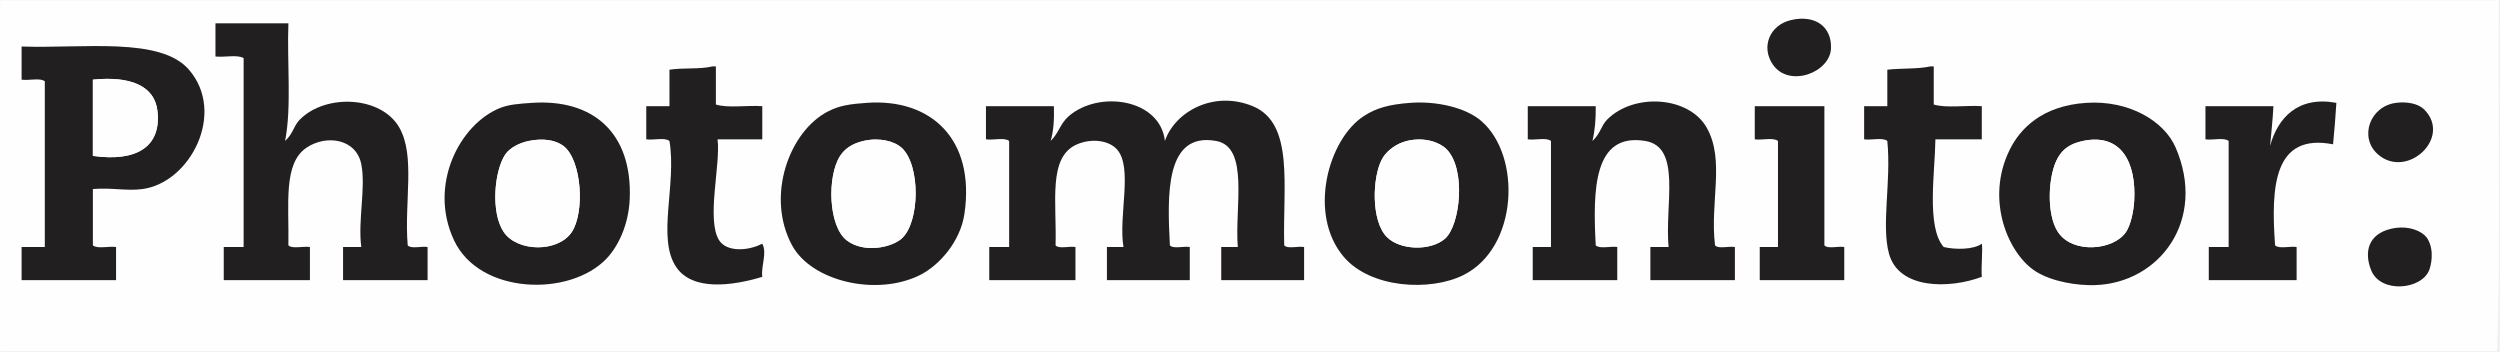
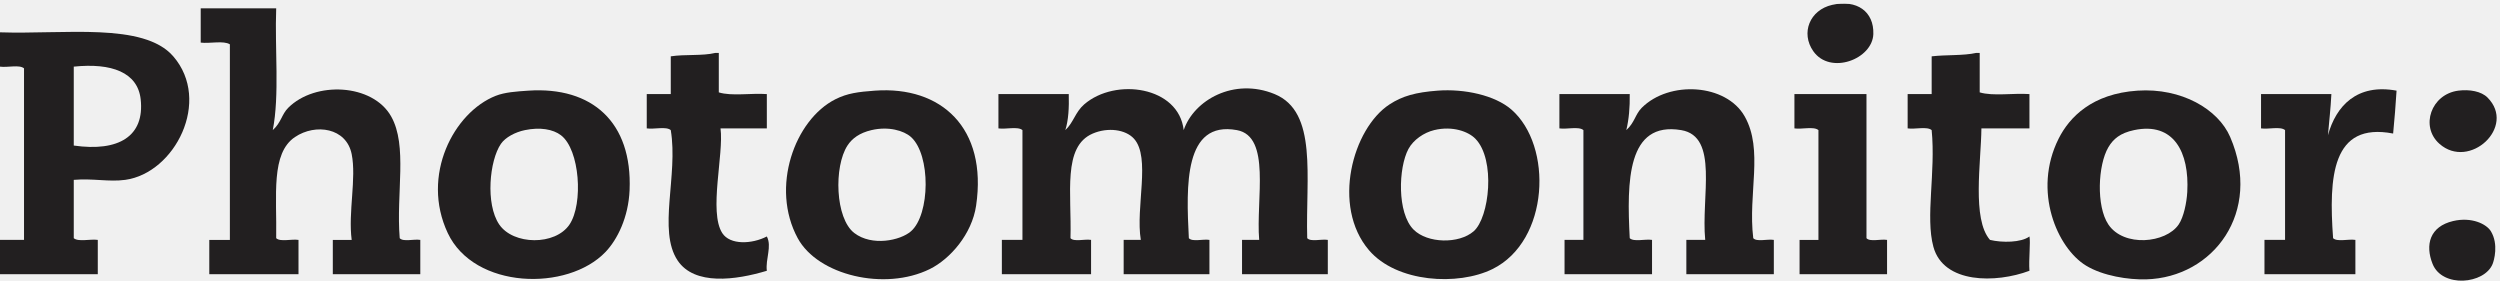
- <svg xmlns="http://www.w3.org/2000/svg" xmlns:xlink="http://www.w3.org/1999/xlink" width="498px" height="70px" viewBox="0 0 498 70" version="1.1">
+ <svg xmlns="http://www.w3.org/2000/svg" xmlns:xlink="http://www.w3.org/1999/xlink" width="481px" height="54px" viewBox="0 0 481 54" version="1.1">
  <defs>
-     <path id="path-1" d="M0,0.026 L497.806,0.026 L497.806,70 L0,70 L0,0.026 Z" />
+     <path id="path-1" d="M0,0.677 L480.357,0.677 L480.357,54 L0,54" />
+     <path id="path-3" d="M0,0.677 L480.357,0.677 L480.357,54 L0,54" />
  </defs>
  <g id="Page-1" stroke="none" stroke-width="1" fill="none" fill-rule="evenodd">
    <g id="Imported-Layers">
      <g id="Group-3">
        <mask id="mask-2" fill="white">
          <use xlink:href="#path-1" />
        </mask>
        <g id="Clip-2" />
-         <path d="M472.336,53.827 C474.205,58.498 482.325,57.732 483.888,53.827 C484.149,53.177 485.066,50.063 483.558,47.556 C482.72,46.163 479.874,44.739 476.297,45.576 C471.766,46.635 470.875,50.177 472.336,53.827 L472.336,53.827 Z M349.552,27.752 C350.989,27.965 353.283,27.322 354.173,28.082 L354.173,49.206 L350.542,49.206 L350.542,55.807 L367.375,55.807 L367.375,49.206 C366.155,48.995 364.088,49.634 363.415,48.876 L363.415,21.151 L349.552,21.151 L349.552,27.752 Z M473.656,30.723 C479.414,35.827 488.52,27.432 482.898,21.811 C481.707,20.62 479.459,20.21 477.287,20.491 C472.05,21.167 469.892,27.386 473.656,30.723 L473.656,30.723 Z M452.202,29.072 C452.432,26.441 452.728,23.877 452.862,21.151 L439.329,21.151 L439.329,27.752 C440.767,27.965 443.061,27.322 443.95,28.082 L443.95,49.206 L439.989,49.206 L439.989,55.807 L457.482,55.807 L457.482,49.206 C456.154,48.994 453.974,49.635 453.192,48.876 C452.343,37.09 452.943,26.469 464.744,28.743 C465.01,26.037 465.228,23.285 465.404,20.491 C457.804,19.091 453.755,23.399 452.202,29.072 L452.202,29.072 Z M400.382,29.732 C395.329,39.813 400.115,50.781 405.663,54.157 C408.94,56.152 413.842,56.89 417.215,56.798 C430.155,56.447 439.632,43.869 433.389,29.402 C431.082,24.058 424.033,19.925 415.565,20.491 C406.816,21.075 402.456,25.595 400.382,29.732 L400.382,29.732 Z M339.981,25.442 C336.419,19.138 325.481,18.487 320.176,23.791 C318.909,25.058 318.834,26.625 317.206,28.082 C317.7,26.046 317.909,23.724 317.866,21.151 L304.333,21.151 L304.333,27.752 C305.771,27.965 308.065,27.322 308.954,28.082 L308.954,49.206 L305.323,49.206 L305.323,55.807 L322.156,55.807 L322.156,49.206 C320.828,48.994 318.647,49.635 317.866,48.876 C317.295,37.902 317.352,26.334 327.768,28.082 C335.061,29.306 331.572,40.912 332.389,49.206 L328.758,49.206 L328.758,55.807 L345.591,55.807 L345.591,49.206 C344.371,48.995 342.303,49.634 341.631,48.876 C340.586,40.252 343.647,31.932 339.981,25.442 L339.981,25.442 Z M271.657,23.131 C264.549,27.76 260.463,42.715 267.696,51.187 C273.03,57.435 284.85,58.081 291.461,54.817 C302.436,49.398 303.118,31.08 295.092,24.121 C291.93,21.38 286.068,20.098 280.898,20.491 C276.702,20.81 274.146,21.511 271.657,23.131 L271.657,23.131 Z M212.905,23.131 C211.161,24.64 210.878,26.595 209.275,28.082 C209.883,26.16 210.006,23.752 209.935,21.151 L196.402,21.151 L196.402,27.752 C197.84,27.965 200.133,27.322 201.023,28.082 L201.023,49.206 L197.063,49.206 L197.063,55.807 L214.226,55.807 L214.226,49.206 C213.006,48.995 210.938,49.634 210.265,48.876 C210.516,40.241 208.696,31.247 214.556,28.743 C217.476,27.494 220.873,27.963 222.478,29.732 C225.751,33.342 222.754,42.966 223.797,49.206 L220.497,49.206 L220.497,55.807 L237,55.807 L237,49.206 C235.78,48.995 233.712,49.634 233.04,48.876 C232.516,38.752 232.092,26.219 242.281,28.082 C248.919,29.296 245.921,41.382 246.572,49.206 L243.272,49.206 L243.272,55.807 L259.774,55.807 L259.774,49.206 C258.555,48.995 256.486,49.634 255.814,48.876 C255.49,37.102 257.875,24.578 249.543,21.151 C241.72,17.933 234.011,22.297 232.049,28.082 C231.098,19.678 218.912,17.933 212.905,23.131 L212.905,23.131 Z M165.046,22.141 C157.206,26.089 152.489,39.111 157.785,48.876 C161.664,56.03 174.556,59.085 183.2,54.817 C187.126,52.879 191.307,48.083 192.111,42.605 C194.306,27.654 185.388,19.566 172.638,20.491 C169.438,20.723 167.339,20.987 165.046,22.141 L165.046,22.141 Z M99.693,21.481 C91.627,24.65 85.237,36.797 90.452,47.886 C95.546,58.72 113.507,59.178 120.817,51.517 C123.079,49.147 125.221,44.866 125.439,39.634 C125.984,26.534 118.215,19.672 105.965,20.491 C103.633,20.646 101.443,20.793 99.693,21.481 L99.693,21.481 Z M375.957,13.889 L375.957,21.151 L371.336,21.151 L371.336,27.752 C372.773,27.965 375.067,27.322 375.957,28.082 C376.758,36.238 374.724,44.782 376.287,50.527 C378.228,57.658 388.304,57.569 394.771,55.147 C394.605,52.994 395.01,49.674 394.771,48.546 C393.186,49.734 389.521,49.774 387.18,49.206 C383.675,45.228 385.465,34.198 385.529,27.752 L394.771,27.752 L394.771,21.151 C391.689,20.932 387.732,21.588 385.199,20.821 L385.199,13.229 L384.539,13.229 C382.02,13.791 378.71,13.561 375.957,13.889 L375.957,13.889 Z M133.36,13.889 L133.36,21.151 L128.739,21.151 L128.739,27.752 C130.177,27.965 132.47,27.322 133.36,28.082 C134.821,36.84 130.817,47.382 134.68,53.167 C137.924,58.025 145.854,56.952 151.844,55.147 C151.564,52.881 152.857,50.448 151.844,48.546 C148.974,50.032 144.756,50.219 143.262,47.886 C140.643,43.796 143.596,32.711 142.932,27.752 L151.844,27.752 L151.844,21.151 C148.871,20.933 145.025,21.588 142.602,20.821 L142.602,13.229 L141.942,13.229 C139.471,13.839 136.017,13.465 133.36,13.889 L133.36,13.889 Z M28.4,37.654 C37.955,36.339 45.053,22.455 37.642,13.889 C31.93,7.288 16.618,9.692 4.305,9.268 L4.305,15.87 C5.742,16.083 8.036,15.439 8.926,16.2 L8.926,49.206 L4.305,49.206 L4.305,55.807 L23.119,55.807 L23.119,49.206 C21.681,48.994 19.388,49.637 18.498,48.876 L18.498,37.654 C22.197,37.336 25.254,38.087 28.4,37.654 L28.4,37.654 Z M42.922,4.648 L42.922,11.249 C44.688,11.464 47.316,10.815 48.534,11.579 L48.534,49.206 L44.573,49.206 L44.573,55.807 L61.736,55.807 L61.736,49.206 C60.408,48.994 58.227,49.635 57.445,48.876 C57.588,40.635 56.373,32.543 61.076,29.402 C65.034,26.759 70.956,27.632 71.968,32.703 C72.907,37.404 71.272,43.839 71.968,49.206 L68.337,49.206 L68.337,55.807 L85.171,55.807 L85.171,49.206 C83.951,48.995 81.883,49.634 81.21,48.876 C80.502,40.16 82.765,31.117 79.56,25.442 C75.999,19.138 64.949,18.598 59.756,23.791 C58.489,25.058 58.414,26.625 56.785,28.082 C58.114,21.38 57.153,12.387 57.445,4.648 L42.922,4.648 Z M353.183,12.899 C356.43,17.532 364.579,14.447 364.735,9.598 C364.873,5.291 361.58,2.901 356.814,3.988 C352.483,4.975 350.732,9.403 353.183,12.899 L353.183,12.899 Z M0.344,0.027 L497.751,0.027 C497.53,23.241 498.19,47.336 497.421,70 L0.014,70 L0.014,1.017 C-0.014,0.549 -0.04,0.082 0.344,0.027 L0.344,0.027 Z" id="Fill-1" fill="#FEFEFE" mask="url(#mask-2)" />
+         <path d="M352.508,0.938 C357.275,-0.148 360.568,2.243 360.43,6.548 C360.274,11.398 352.124,14.482 348.877,9.85 C346.426,6.354 348.178,1.925 352.508,0.938" id="Fill-1" fill="#221F20" mask="url(#mask-2)" />
      </g>
-       <path d="M356.814,3.987 C361.581,2.9 364.874,5.291 364.736,9.598 C364.58,14.446 356.43,17.531 353.183,12.899 C350.732,9.402 352.484,4.974 356.814,3.987" id="Fill-4" fill="#221F20" />
-       <path d="M57.446,4.647 C57.154,12.386 58.115,21.38 56.786,28.082 C58.414,26.625 58.489,25.058 59.757,23.791 C64.949,18.599 75.999,19.137 79.56,25.442 C82.766,31.116 80.503,40.16 81.211,48.877 C81.884,49.633 83.952,48.995 85.172,49.206 L85.172,55.807 L68.338,55.807 L68.338,49.206 L71.969,49.206 C71.272,43.839 72.907,37.404 71.969,32.703 C70.956,27.631 65.035,26.759 61.077,29.401 C56.374,32.542 57.589,40.635 57.446,48.877 C58.227,49.635 60.408,48.995 61.737,49.206 L61.737,55.807 L44.573,55.807 L44.573,49.206 L48.534,49.206 L48.534,11.579 C47.317,10.815 44.689,11.463 42.923,11.248 L42.923,4.647 L57.446,4.647 Z" id="Fill-6" fill="#221F20" />
-       <path d="M31.371,22.141 C30.795,16.979 25.788,15.116 18.498,15.87 L18.498,31.053 C27.168,32.295 32.164,29.247 31.371,22.141 M18.498,37.654 L18.498,48.876 C19.389,49.637 21.682,48.994 23.12,49.206 L23.12,55.808 L4.306,55.808 L4.306,49.206 L8.927,49.206 L8.927,16.2 C8.037,15.439 5.743,16.083 4.306,15.87 L4.306,9.268 C16.619,9.692 31.931,7.288 37.642,13.89 C45.054,22.455 37.955,36.339 28.401,37.654 C25.255,38.087 22.198,37.336 18.498,37.654" id="Fill-8" fill="#221F20" />
-       <path d="M141.942,13.229 L142.602,13.229 L142.602,20.82 C145.025,21.588 148.871,20.933 151.844,21.15 L151.844,27.752 L142.932,27.752 C143.596,32.71 140.643,43.795 143.262,47.886 C144.756,50.219 148.974,50.031 151.844,48.546 C152.857,50.448 151.564,52.88 151.844,55.147 C145.854,56.951 137.924,58.024 134.68,53.167 C130.817,47.381 134.821,36.839 133.36,28.082 C132.47,27.321 130.177,27.965 128.739,27.752 L128.739,21.15 L133.36,21.15 L133.36,13.889 C136.017,13.465 139.471,13.838 141.942,13.229" id="Fill-10" fill="#221F20" />
-       <path d="M384.54,13.229 L385.2,13.229 L385.2,20.82 C387.732,21.588 391.689,20.932 394.771,21.15 L394.771,27.752 L385.53,27.752 C385.466,34.198 383.676,45.228 387.181,49.206 C389.521,49.773 393.186,49.734 394.771,48.546 C395.011,49.674 394.605,52.994 394.771,55.147 C388.305,57.568 378.228,57.658 376.288,50.526 C374.725,44.781 376.759,36.237 375.958,28.082 C375.068,27.321 372.774,27.965 371.337,27.752 L371.337,21.15 L375.958,21.15 L375.958,13.889 C378.711,13.561 382.02,13.791 384.54,13.229" id="Fill-12" fill="#221F20" />
-       <path d="M18.498,31.052 L18.498,15.869 C25.788,15.115 30.795,16.978 31.371,22.14 C32.164,29.246 27.167,32.295 18.498,31.052" id="Fill-14" fill="#FEFEFE" />
-       <path d="M100.684,30.722 C98.484,33.909 97.677,42.287 100.354,46.235 C103.053,50.215 111.144,50.331 113.887,46.235 C116.547,42.263 115.881,31.845 112.236,29.072 C110.696,27.899 108.202,27.486 105.305,28.082 C103.413,28.471 101.542,29.479 100.684,30.722 M105.965,20.49 C118.216,19.672 125.984,26.533 125.439,39.634 C125.221,44.865 123.08,49.146 120.818,51.516 C113.507,59.177 95.547,58.719 90.452,47.886 C85.237,36.796 91.627,24.65 99.694,21.48 C101.444,20.793 103.633,20.646 105.965,20.49" id="Fill-16" fill="#221F20" />
-       <path d="M167.357,31.052 C164.724,35.102 164.984,45.063 168.677,47.885 C172.071,50.479 177.521,49.333 179.569,47.555 C183.269,44.345 183.417,32.845 179.569,29.402 C178.199,28.176 175.251,27.315 171.978,28.082 C169.689,28.618 168.255,29.672 167.357,31.052 M172.638,20.49 C185.389,19.565 194.307,27.654 192.112,42.604 C191.308,48.083 187.127,52.878 183.2,54.817 C174.557,59.085 161.664,56.029 157.785,48.876 C152.49,39.11 157.206,26.088 165.047,22.14 C167.339,20.986 169.438,20.722 172.638,20.49" id="Fill-18" fill="#221F20" />
-       <path d="M232.05,28.082 C234.011,22.296 241.72,17.933 249.543,21.15 C257.876,24.578 255.491,37.102 255.814,48.876 C256.487,49.633 258.555,48.995 259.775,49.206 L259.775,55.807 L243.272,55.807 L243.272,49.206 L246.572,49.206 C245.922,41.381 248.92,29.296 242.282,28.082 C232.092,26.218 232.516,38.752 233.04,48.876 C233.713,49.633 235.781,48.995 237.001,49.206 L237.001,55.807 L220.498,55.807 L220.498,49.206 L223.798,49.206 C222.755,42.966 225.751,33.341 222.478,29.732 C220.873,27.963 217.476,27.494 214.556,28.742 C208.697,31.247 210.516,40.24 210.266,48.876 C210.938,49.633 213.007,48.995 214.226,49.206 L214.226,55.807 L197.063,55.807 L197.063,49.206 L201.024,49.206 L201.024,28.082 C200.134,27.321 197.841,27.965 196.403,27.752 L196.403,21.15 L209.936,21.15 C210.007,23.752 209.883,26.16 209.276,28.082 C210.879,26.595 211.162,24.64 212.906,23.131 C218.912,17.933 231.099,19.678 232.05,28.082" id="Fill-20" fill="#221F20" />
-       <path d="M275.288,31.712 C273.347,35.324 273.085,44.031 276.278,47.225 C278.961,49.907 285.015,49.999 287.831,47.555 C290.88,44.91 292.099,33.738 288.161,29.732 C286.818,28.365 283.784,27.221 280.239,28.082 C278.248,28.565 276.232,29.957 275.288,31.712 M280.899,20.49 C286.069,20.097 291.931,21.379 295.093,24.121 C303.119,31.08 302.436,49.398 291.462,54.816 C284.851,58.081 273.031,57.434 267.697,51.186 C260.464,42.714 264.55,27.759 271.658,23.13 C274.146,21.51 276.703,20.809 280.899,20.49" id="Fill-22" fill="#221F20" />
-       <path d="M341.631,48.876 C342.303,49.633 344.371,48.995 345.591,49.206 L345.591,55.807 L328.758,55.807 L328.758,49.206 L332.389,49.206 C331.572,40.912 335.061,29.305 327.768,28.082 C317.352,26.334 317.295,37.902 317.866,48.876 C318.647,49.635 320.828,48.994 322.156,49.206 L322.156,55.807 L305.323,55.807 L305.323,49.206 L308.954,49.206 L308.954,28.082 C308.065,27.321 305.771,27.965 304.333,27.752 L304.333,21.15 L317.866,21.15 C317.909,23.724 317.7,26.045 317.206,28.082 C318.834,26.625 318.909,25.058 320.176,23.791 C325.481,18.486 336.419,19.138 339.981,25.441 C343.647,31.932 340.586,40.251 341.631,48.876" id="Fill-24" fill="#221F20" />
-       <path d="M409.955,31.382 C407.946,34.782 407.586,42.698 409.955,46.235 C412.912,50.652 421.033,49.854 423.487,46.235 C424.456,44.807 425.025,42.033 425.138,39.964 C425.55,32.389 422.578,26.465 414.905,28.082 C412.212,28.649 410.893,29.793 409.955,31.382 M415.565,20.49 C424.034,19.924 431.083,24.058 433.39,29.402 C439.633,43.868 430.156,56.446 417.216,56.797 C413.843,56.889 408.941,56.152 405.664,54.156 C400.116,50.78 395.33,39.812 400.383,29.732 C402.457,25.594 406.817,21.074 415.565,20.49" id="Fill-26" fill="#221F20" />
-       <path d="M465.405,20.49 C465.228,23.284 465.01,26.037 464.745,28.742 C452.944,26.469 452.343,37.09 453.193,48.876 C453.974,49.635 456.155,48.994 457.483,49.206 L457.483,55.807 L439.99,55.807 L439.99,49.206 L443.951,49.206 L443.951,28.082 C443.061,27.321 440.767,27.965 439.33,27.752 L439.33,21.15 L452.863,21.15 C452.728,23.877 452.432,26.441 452.203,29.072 C453.756,23.399 457.804,19.09 465.405,20.49" id="Fill-28" fill="#221F20" />
-       <path d="M477.288,20.49 C479.46,20.21 481.708,20.619 482.898,21.81 C488.52,27.432 479.415,35.826 473.657,30.722 C469.892,27.385 472.051,21.166 477.288,20.49" id="Fill-30" fill="#221F20" />
-       <path d="M349.552,21.15 L363.415,21.15 L363.415,48.876 C364.088,49.633 366.156,48.995 367.375,49.206 L367.375,55.807 L350.542,55.807 L350.542,49.206 L354.173,49.206 L354.173,28.082 C353.283,27.321 350.99,27.964 349.552,27.752 L349.552,21.15 Z" id="Fill-32" fill="#221F20" />
-       <path d="M105.305,28.082 C108.202,27.486 110.696,27.899 112.236,29.072 C115.881,31.845 116.547,42.263 113.887,46.235 C111.144,50.331 103.053,50.215 100.354,46.235 C97.677,42.287 98.484,33.909 100.684,30.722 C101.542,29.479 103.412,28.471 105.305,28.082" id="Fill-34" fill="#FEFEFE" />
-       <path d="M171.978,28.082 C175.25,27.315 178.199,28.176 179.569,29.402 C183.417,32.845 183.269,44.345 179.569,47.556 C177.521,49.333 172.071,50.479 168.677,47.886 C164.984,45.063 164.724,35.102 167.357,31.052 C168.255,29.672 169.689,28.618 171.978,28.082" id="Fill-36" fill="#FEFEFE" />
-       <path d="M280.239,28.082 C283.784,27.222 286.818,28.366 288.161,29.732 C292.098,33.739 290.88,44.91 287.831,47.556 C285.014,49.999 278.961,49.908 276.278,47.226 C273.085,44.031 273.346,35.324 275.288,31.712 C276.232,29.957 278.248,28.565 280.239,28.082" id="Fill-38" fill="#FEFEFE" />
-       <path d="M414.905,28.082 C422.578,26.465 425.55,32.389 425.137,39.964 C425.025,42.033 424.456,44.807 423.487,46.235 C421.033,49.854 412.912,50.652 409.955,46.235 C407.586,42.699 407.946,34.782 409.955,31.382 C410.892,29.793 412.212,28.649 414.905,28.082" id="Fill-40" fill="#FEFEFE" />
-       <path d="M476.297,45.575 C479.874,44.739 482.72,46.162 483.558,47.555 C485.067,50.062 484.149,53.177 483.888,53.826 C482.325,57.731 474.205,58.498 472.336,53.826 C470.875,50.177 471.766,46.635 476.297,45.575" id="Fill-42" fill="#221F20" />
+       <path d="M53.14,1.598 C52.848,9.338 53.809,18.33 52.48,25.034 C54.108,23.577 54.183,22.009 55.451,20.743 C60.643,15.549 71.694,16.088 75.254,22.393 C78.46,28.067 76.197,37.112 76.905,45.827 C77.578,46.584 79.646,45.946 80.866,46.157 L80.866,52.758 L64.032,52.758 L64.032,46.157 L67.663,46.157 C66.966,40.789 68.601,34.355 67.663,29.654 C66.65,24.582 60.729,23.709 56.771,26.353 C52.068,29.494 53.283,37.585 53.14,45.827 C53.921,46.586 56.102,45.946 57.431,46.157 L57.431,52.758 L40.267,52.758 L40.267,46.157 L44.228,46.157 L44.228,8.53 C43.011,7.766 40.383,8.414 38.617,8.2 L38.617,1.598 L53.14,1.598 Z" id="Fill-4" fill="#221F20" />
+       <g id="Group-8">
+         <mask id="mask-4" fill="white">
+           <use xlink:href="#path-3" />
+         </mask>
+         <g id="Clip-7" />
+         <path d="M27.065,19.092 C26.489,13.93 21.482,12.067 14.192,12.821 L14.192,28.003 C22.862,29.246 27.858,26.197 27.065,19.092 M14.192,34.605 L14.192,45.826 C15.083,46.587 17.376,45.944 18.814,46.156 L18.814,52.758 L-0,52.758 L-0,46.156 L4.621,46.156 L4.621,13.151 C3.731,12.39 1.437,13.033 -0,12.821 L-0,6.219 C12.313,6.643 27.625,4.238 33.336,10.84 C40.748,19.405 33.649,33.289 24.094,34.605 C20.949,35.037 17.892,34.287 14.192,34.605" id="Fill-6" fill="#221F20" mask="url(#mask-4)" />
+       </g>
+       <path d="M137.637,10.18 L138.297,10.18 L138.297,17.772 C140.72,18.539 144.566,17.883 147.539,18.102 L147.539,24.703 L138.627,24.703 C139.291,29.661 136.338,40.746 138.957,44.836 C140.451,47.17 144.669,46.983 147.539,45.496 C148.552,47.399 147.259,49.831 147.539,52.098 C141.549,53.903 133.619,54.975 130.375,50.118 C126.512,44.332 130.516,33.79 129.055,25.034 C128.165,24.272 125.872,24.916 124.434,24.703 L124.434,18.102 L129.055,18.102 L129.055,10.84 C131.712,10.416 135.166,10.789 137.637,10.18" id="Fill-9" fill="#221F20" />
+       <path d="M380.234,10.18 L380.894,10.18 L380.894,17.772 C383.426,18.539 387.383,17.883 390.465,18.102 L390.465,24.703 L381.224,24.703 C381.16,31.149 379.37,42.179 382.875,46.157 C385.215,46.725 388.88,46.685 390.465,45.496 C390.705,46.625 390.299,49.946 390.465,52.098 C383.999,54.52 373.922,54.609 371.982,47.477 C370.419,41.733 372.453,33.188 371.652,25.034 C370.762,24.272 368.468,24.916 367.031,24.703 L367.031,18.102 L371.652,18.102 L371.652,10.84 C374.405,10.512 377.714,10.742 380.234,10.18" id="Fill-11" fill="#221F20" />
+       <path d="M96.378,27.673 C94.178,30.86 93.371,39.238 96.048,43.186 C98.747,47.166 106.838,47.281 109.581,43.186 C112.241,39.213 111.575,28.796 107.93,26.023 C106.39,24.85 103.896,24.437 100.999,25.033 C99.107,25.422 97.236,26.43 96.378,27.673 M101.659,17.442 C113.91,16.623 121.678,23.485 121.133,36.584 C120.915,41.817 118.774,46.098 116.512,48.467 C109.201,56.129 91.241,55.67 86.146,44.836 C80.931,33.747 87.321,21.601 95.388,18.432 C97.138,17.744 99.327,17.597 101.659,17.442" id="Fill-13" fill="#221F20" />
+       <path d="M163.051,28.003 C160.417,32.053 160.679,42.014 164.371,44.836 C167.765,47.43 173.215,46.283 175.264,44.506 C178.963,41.296 179.112,29.796 175.264,26.353 C173.893,25.127 170.945,24.266 167.672,25.033 C165.383,25.568 163.949,26.623 163.051,28.003 M168.332,17.441 C181.083,16.516 190.001,24.605 187.806,39.555 C187.002,45.033 182.821,49.829 178.894,51.768 C170.25,56.035 157.359,52.981 153.48,45.826 C148.184,36.061 152.9,23.039 160.74,19.092 C163.033,17.938 165.132,17.674 168.332,17.441" id="Fill-15" fill="#221F20" />
+       <path d="M227.744,25.033 C229.706,19.247 237.415,14.883 245.238,18.101 C253.57,21.528 251.185,34.053 251.509,45.826 C252.182,46.584 254.25,45.945 255.47,46.156 L255.47,52.758 L238.967,52.758 L238.967,46.156 L242.267,46.156 C241.616,38.332 244.614,26.246 237.976,25.033 C227.787,23.169 228.211,35.703 228.734,45.826 C229.407,46.584 231.475,45.945 232.695,46.156 L232.695,52.758 L216.192,52.758 L216.192,46.156 L219.493,46.156 C218.45,39.916 221.445,30.292 218.173,26.682 C216.568,24.914 213.171,24.444 210.251,25.693 C204.391,28.197 206.211,37.191 205.96,45.826 C206.633,46.584 208.701,45.945 209.921,46.156 L209.921,52.758 L192.758,52.758 L192.758,46.156 L196.719,46.156 L196.719,25.033 C195.829,24.271 193.535,24.916 192.098,24.703 L192.098,18.101 L205.63,18.101 C205.701,20.703 205.578,23.11 204.97,25.033 C206.573,23.545 206.856,21.591 208.6,20.082 C214.607,14.884 226.793,16.629 227.744,25.033" id="Fill-17" fill="#221F20" />
+       <path d="M270.982,28.663 C269.041,32.275 268.779,40.982 271.972,44.176 C274.655,46.858 280.709,46.949 283.525,44.506 C286.574,41.861 287.793,30.689 283.855,26.683 C282.512,25.316 279.478,24.172 275.933,25.033 C273.942,25.516 271.926,26.908 270.982,28.663 M276.593,17.441 C281.763,17.048 287.625,18.33 290.787,21.072 C298.813,28.031 298.13,46.349 287.156,51.767 C280.545,55.031 268.725,54.385 263.391,48.137 C256.158,39.665 260.244,24.71 267.352,20.082 C269.84,18.461 272.397,17.76 276.593,17.441" id="Fill-19" fill="#221F20" />
+       <path d="M337.326,45.826 C337.998,46.584 340.066,45.945 341.286,46.156 L341.286,52.758 L324.453,52.758 L324.453,46.156 L328.084,46.156 C327.267,37.862 330.756,26.256 323.463,25.033 C313.047,23.285 312.99,34.852 313.561,45.826 C314.342,46.586 316.523,45.945 317.851,46.156 L317.851,52.758 L301.018,52.758 L301.018,46.156 L304.649,46.156 L304.649,25.033 C303.76,24.271 301.466,24.916 300.028,24.703 L300.028,18.101 L313.561,18.101 C313.604,20.675 313.395,22.996 312.901,25.033 C314.529,23.576 314.604,22.009 315.871,20.742 C321.176,15.437 332.114,16.088 335.676,22.392 C339.342,28.883 336.281,37.202 337.326,45.826" id="Fill-21" fill="#221F20" />
+       <path d="M405.648,28.333 C403.64,31.732 403.28,39.649 405.648,43.186 C408.606,47.603 416.727,46.805 419.181,43.186 C420.15,41.758 420.719,38.984 420.832,36.914 C421.244,29.34 418.272,23.416 410.599,25.033 C407.906,25.6 406.587,26.744 405.648,28.333 M411.259,17.441 C419.728,16.875 426.777,21.009 429.084,26.353 C435.327,40.819 425.85,53.396 412.91,53.748 C409.537,53.84 404.635,53.103 401.358,51.107 C395.81,47.73 391.024,36.764 396.077,26.683 C398.15,22.545 402.511,18.025 411.259,17.441" id="Fill-23" fill="#221F20" />
+       <path d="M461.099,17.441 C460.922,20.235 460.704,22.988 460.439,25.693 C448.638,23.42 448.038,34.041 448.887,45.826 C449.668,46.586 451.849,45.945 453.177,46.156 L453.177,52.757 L435.684,52.757 L435.684,46.156 L439.645,46.156 L439.645,25.033 C438.755,24.271 436.461,24.916 435.024,24.703 L435.024,18.101 L448.557,18.101 C448.422,20.828 448.126,23.391 447.897,26.022 C449.451,20.349 453.498,16.041 461.099,17.441" id="Fill-25" fill="#221F20" />
+       <path d="M472.982,17.441 C475.154,17.16 477.402,17.57 478.592,18.761 C484.214,24.382 475.109,32.777 469.351,27.672 C465.586,24.336 467.745,18.117 472.982,17.441" id="Fill-27" fill="#221F20" />
+       <path d="M345.247,18.102 L359.11,18.102 L359.11,45.827 C359.783,46.584 361.851,45.946 363.07,46.157 L363.07,52.758 L346.237,52.758 L346.237,46.157 L349.868,46.157 L349.868,25.034 C348.978,24.272 346.685,24.916 345.247,24.704 L345.247,18.102 Z" id="Fill-29" fill="#221F20" />
+       <path d="M471.992,42.525 C475.569,41.689 478.415,43.113 479.253,44.505 C480.762,47.013 479.844,50.127 479.583,50.777 C478.02,54.681 469.9,55.449 468.031,50.777 C466.57,47.127 467.461,43.586 471.992,42.525" id="Fill-31" fill="#221F20" />
    </g>
  </g>
</svg>
